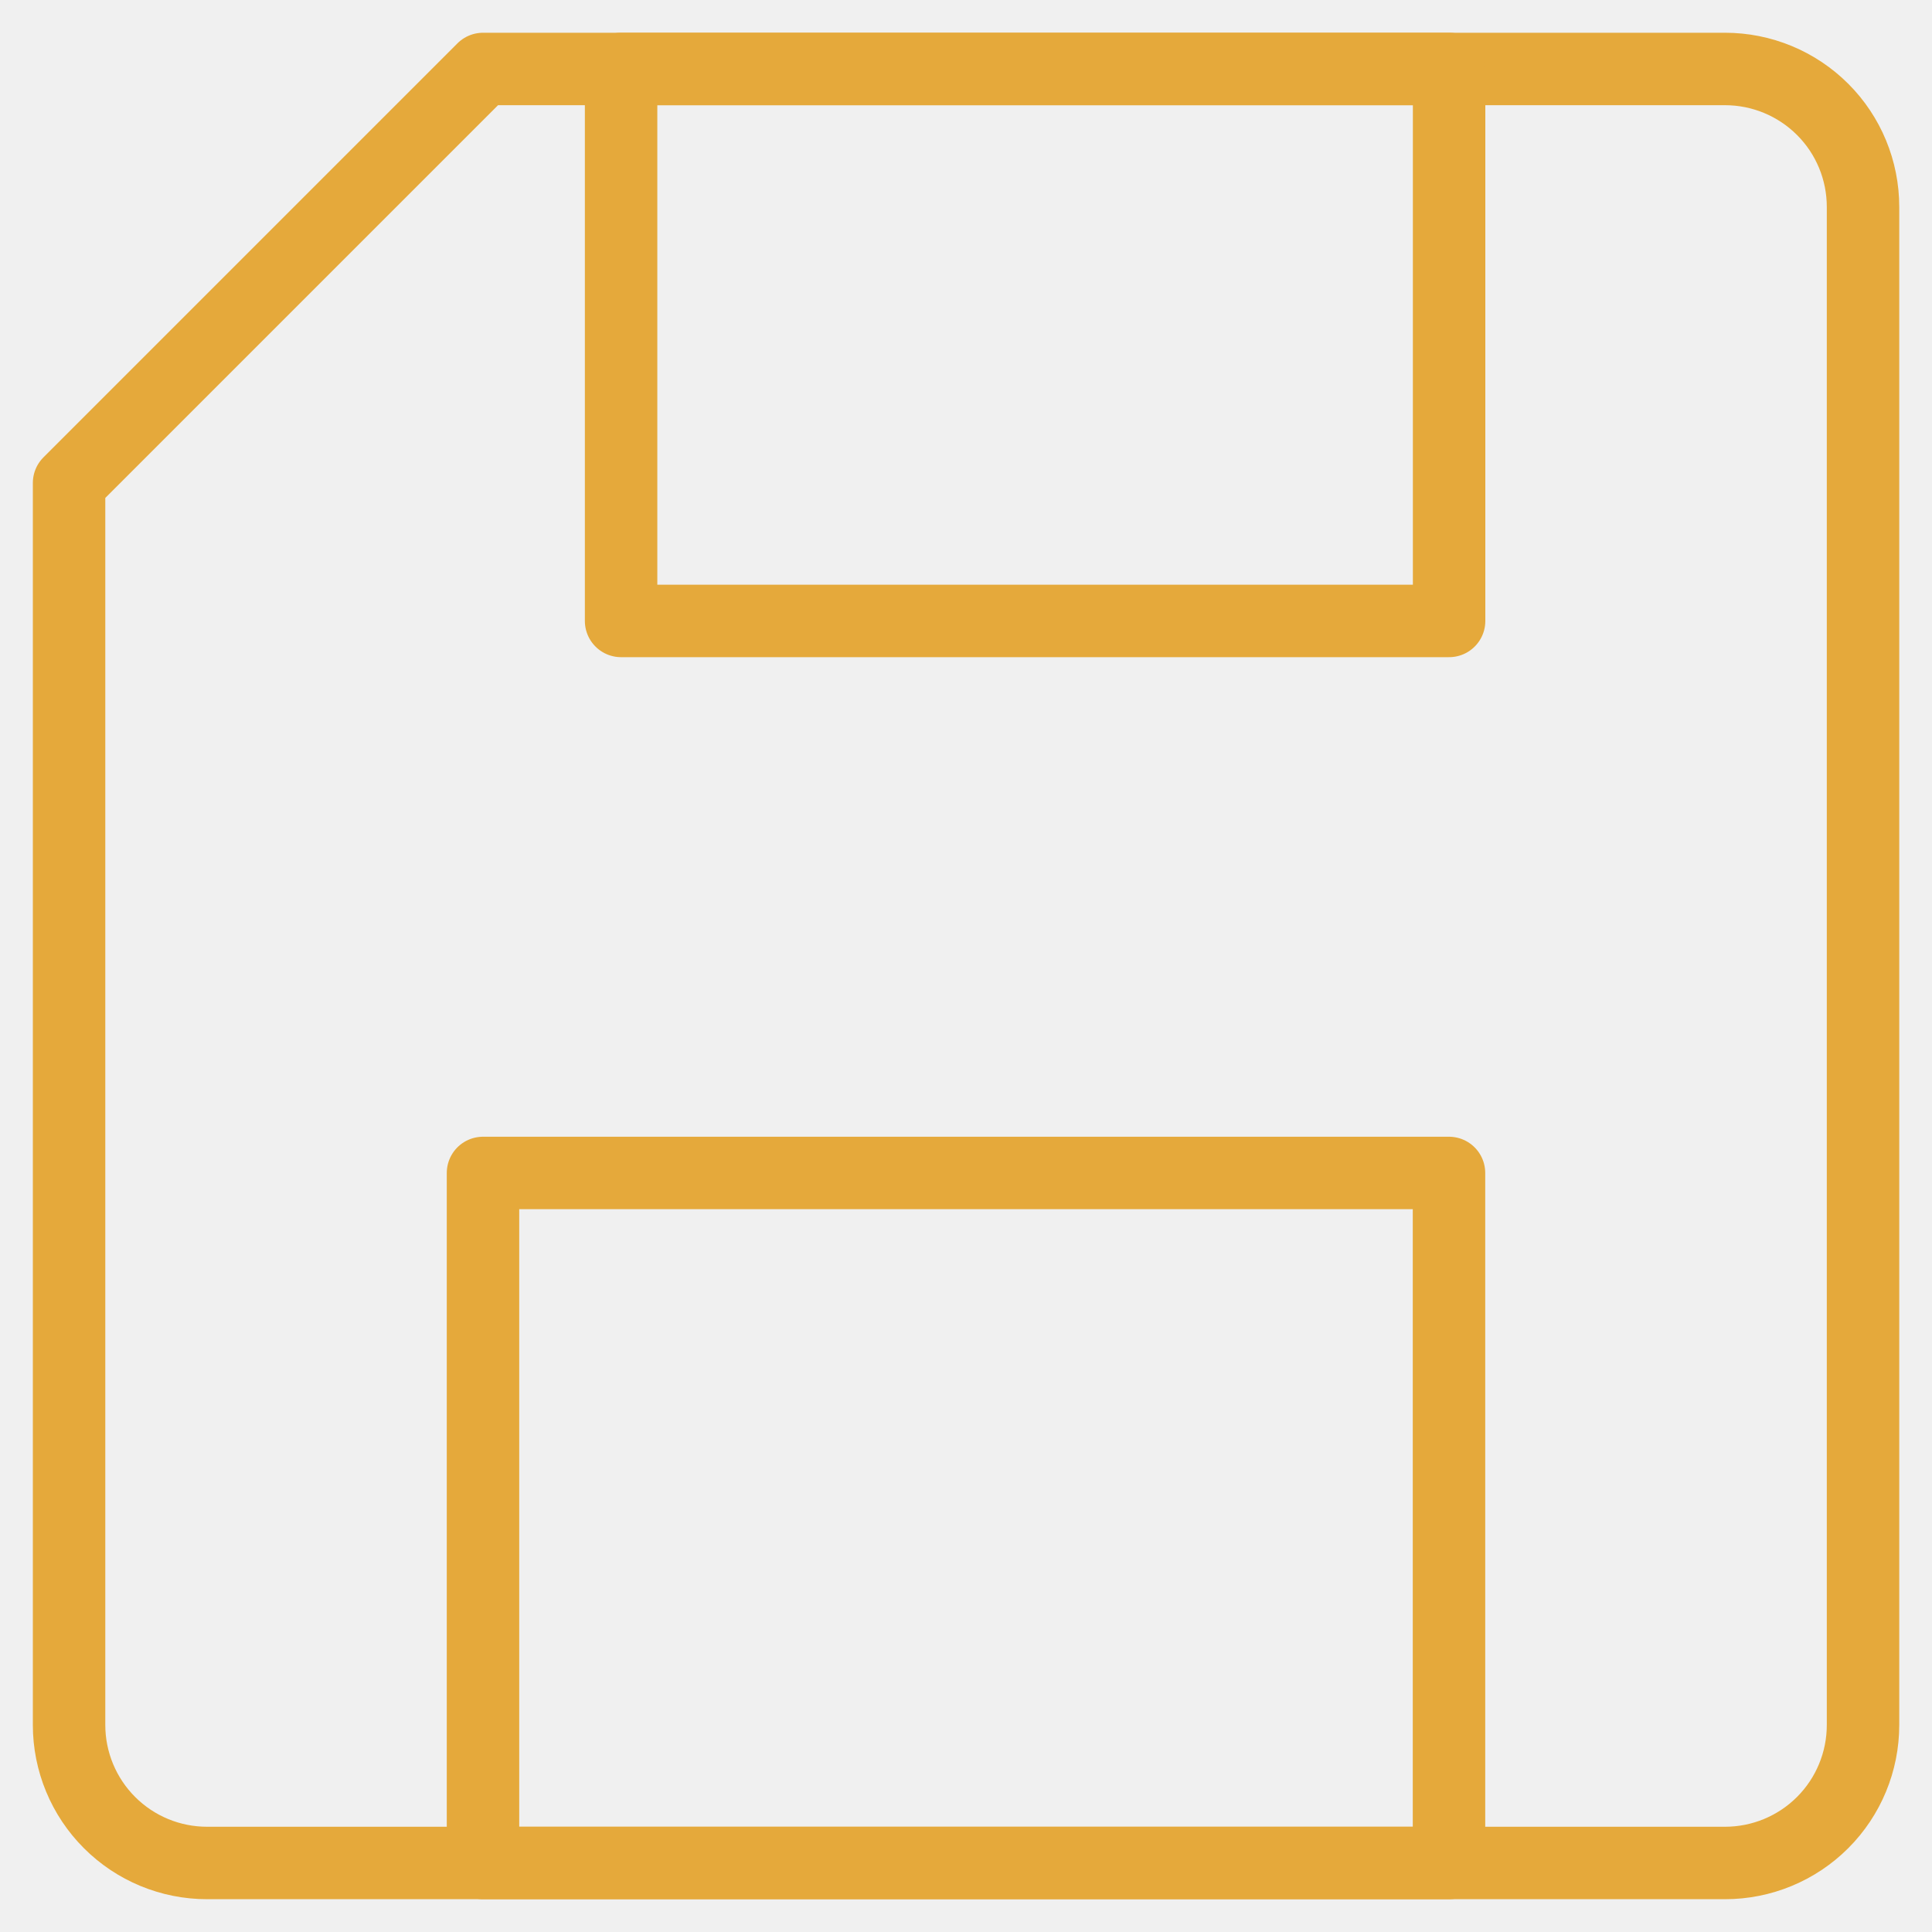
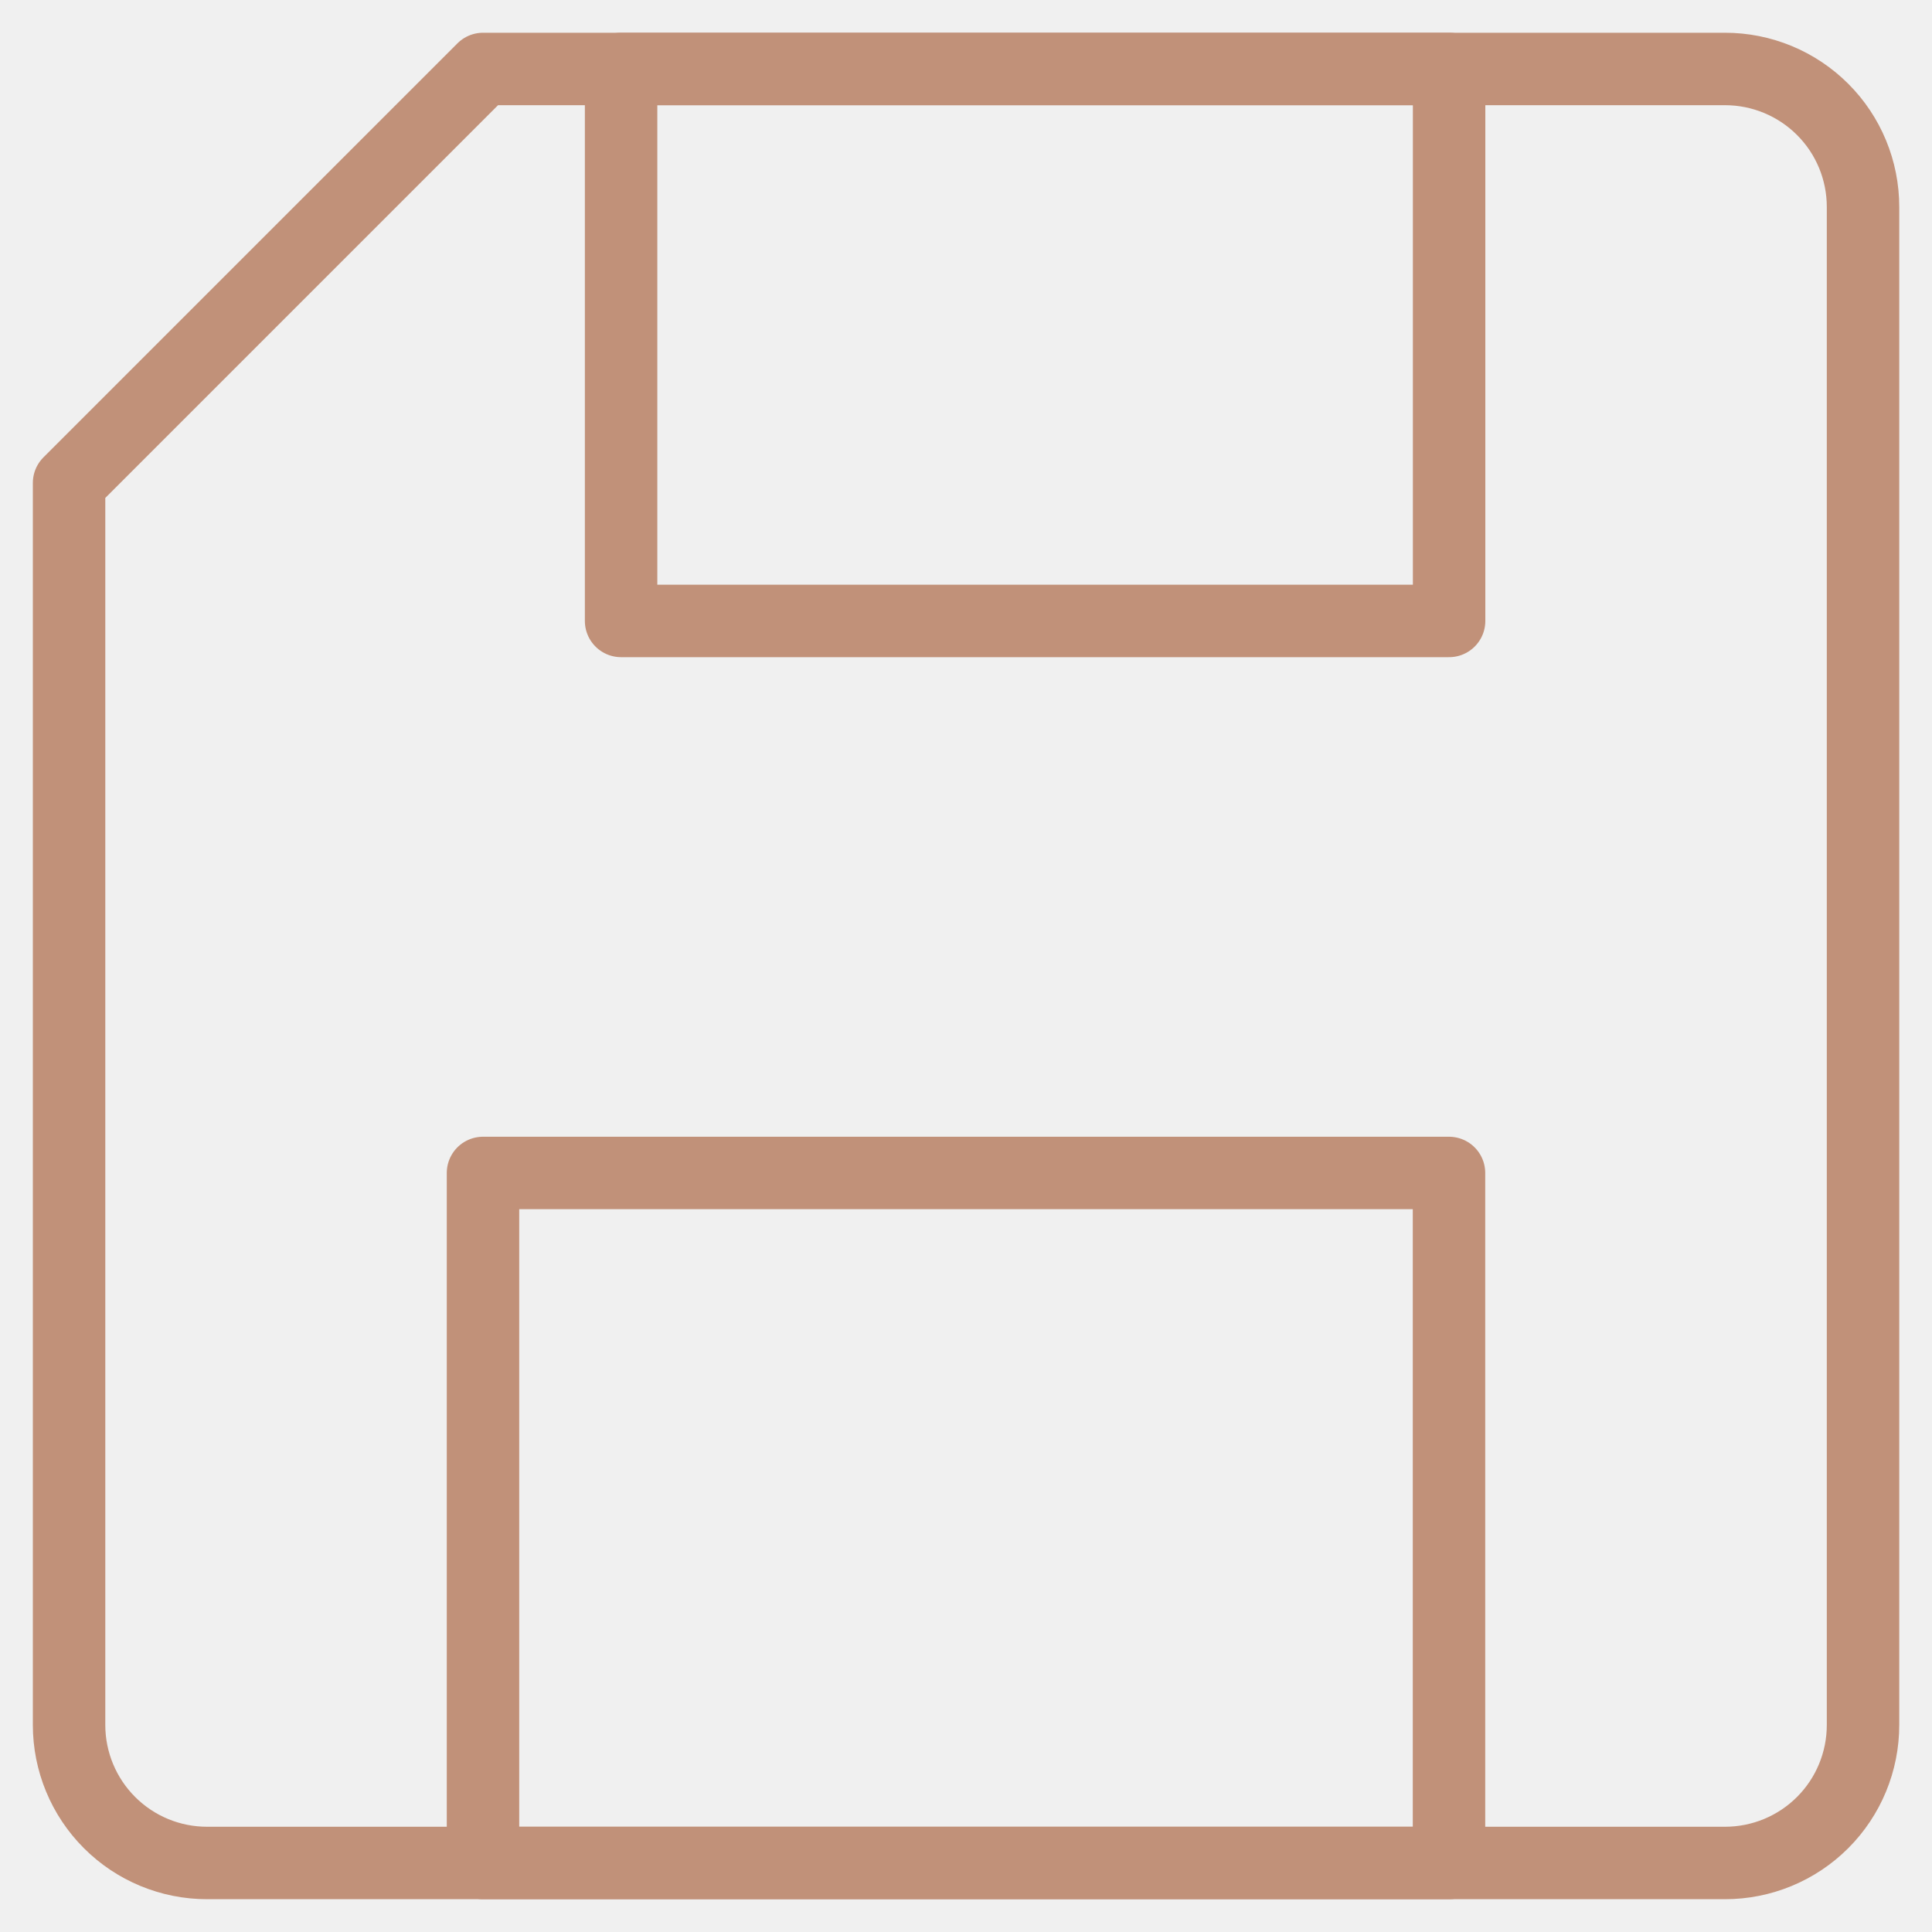
<svg xmlns="http://www.w3.org/2000/svg" width="40" height="40" viewBox="0 0 40 40" fill="none">
  <g clip-path="url(#clip0_1202_73)">
-     <path d="M38.572 35.713C38.572 36.471 38.272 37.198 37.736 37.734C37.2 38.27 36.473 38.571 35.715 38.571H4.287C3.529 38.571 2.802 38.27 2.267 37.734C1.731 37.198 1.43 36.471 1.43 35.713V9.999L10.001 1.428H35.715C36.473 1.428 37.2 1.729 37.736 2.265C38.272 2.8 38.572 3.527 38.572 4.285V35.713Z" stroke="#E5A93B" stroke-width="1.5" stroke-linecap="round" stroke-linejoin="round" />
-     <path d="M30 24.285H10V38.571H30V24.285Z" stroke="#E5A93B" stroke-width="1.5" stroke-linecap="round" stroke-linejoin="round" />
-     <path d="M30.002 1.428H12.859V12.856H30.002V1.428Z" stroke="#E5A93B" stroke-width="1.5" stroke-linecap="round" stroke-linejoin="round" />
+     <path d="M38.572 35.713C38.572 36.471 38.272 37.198 37.736 37.734C37.2 38.27 36.473 38.571 35.715 38.571H4.287C3.529 38.571 2.802 38.27 2.267 37.734C1.731 37.198 1.43 36.471 1.43 35.713V9.999L10.001 1.428H35.715C36.473 1.428 37.2 1.729 37.736 2.265C38.272 2.8 38.572 3.527 38.572 4.285V35.713Z" stroke="#C19179" stroke-width="1.5" stroke-linecap="round" stroke-linejoin="round" />
+     <path d="M30 24.285H10V38.571H30V24.285Z" stroke="#C19179" stroke-width="1.5" stroke-linecap="round" stroke-linejoin="round" />
+     <path d="M30.002 1.428H12.859V12.856H30.002V1.428Z" stroke="#C19179" stroke-width="1.5" stroke-linecap="round" stroke-linejoin="round" />
  </g>
  <defs>
    <clipPath id="clip0_1202_73">
      <rect width="40" height="40" fill="white" />
    </clipPath>
  </defs>
</svg>
